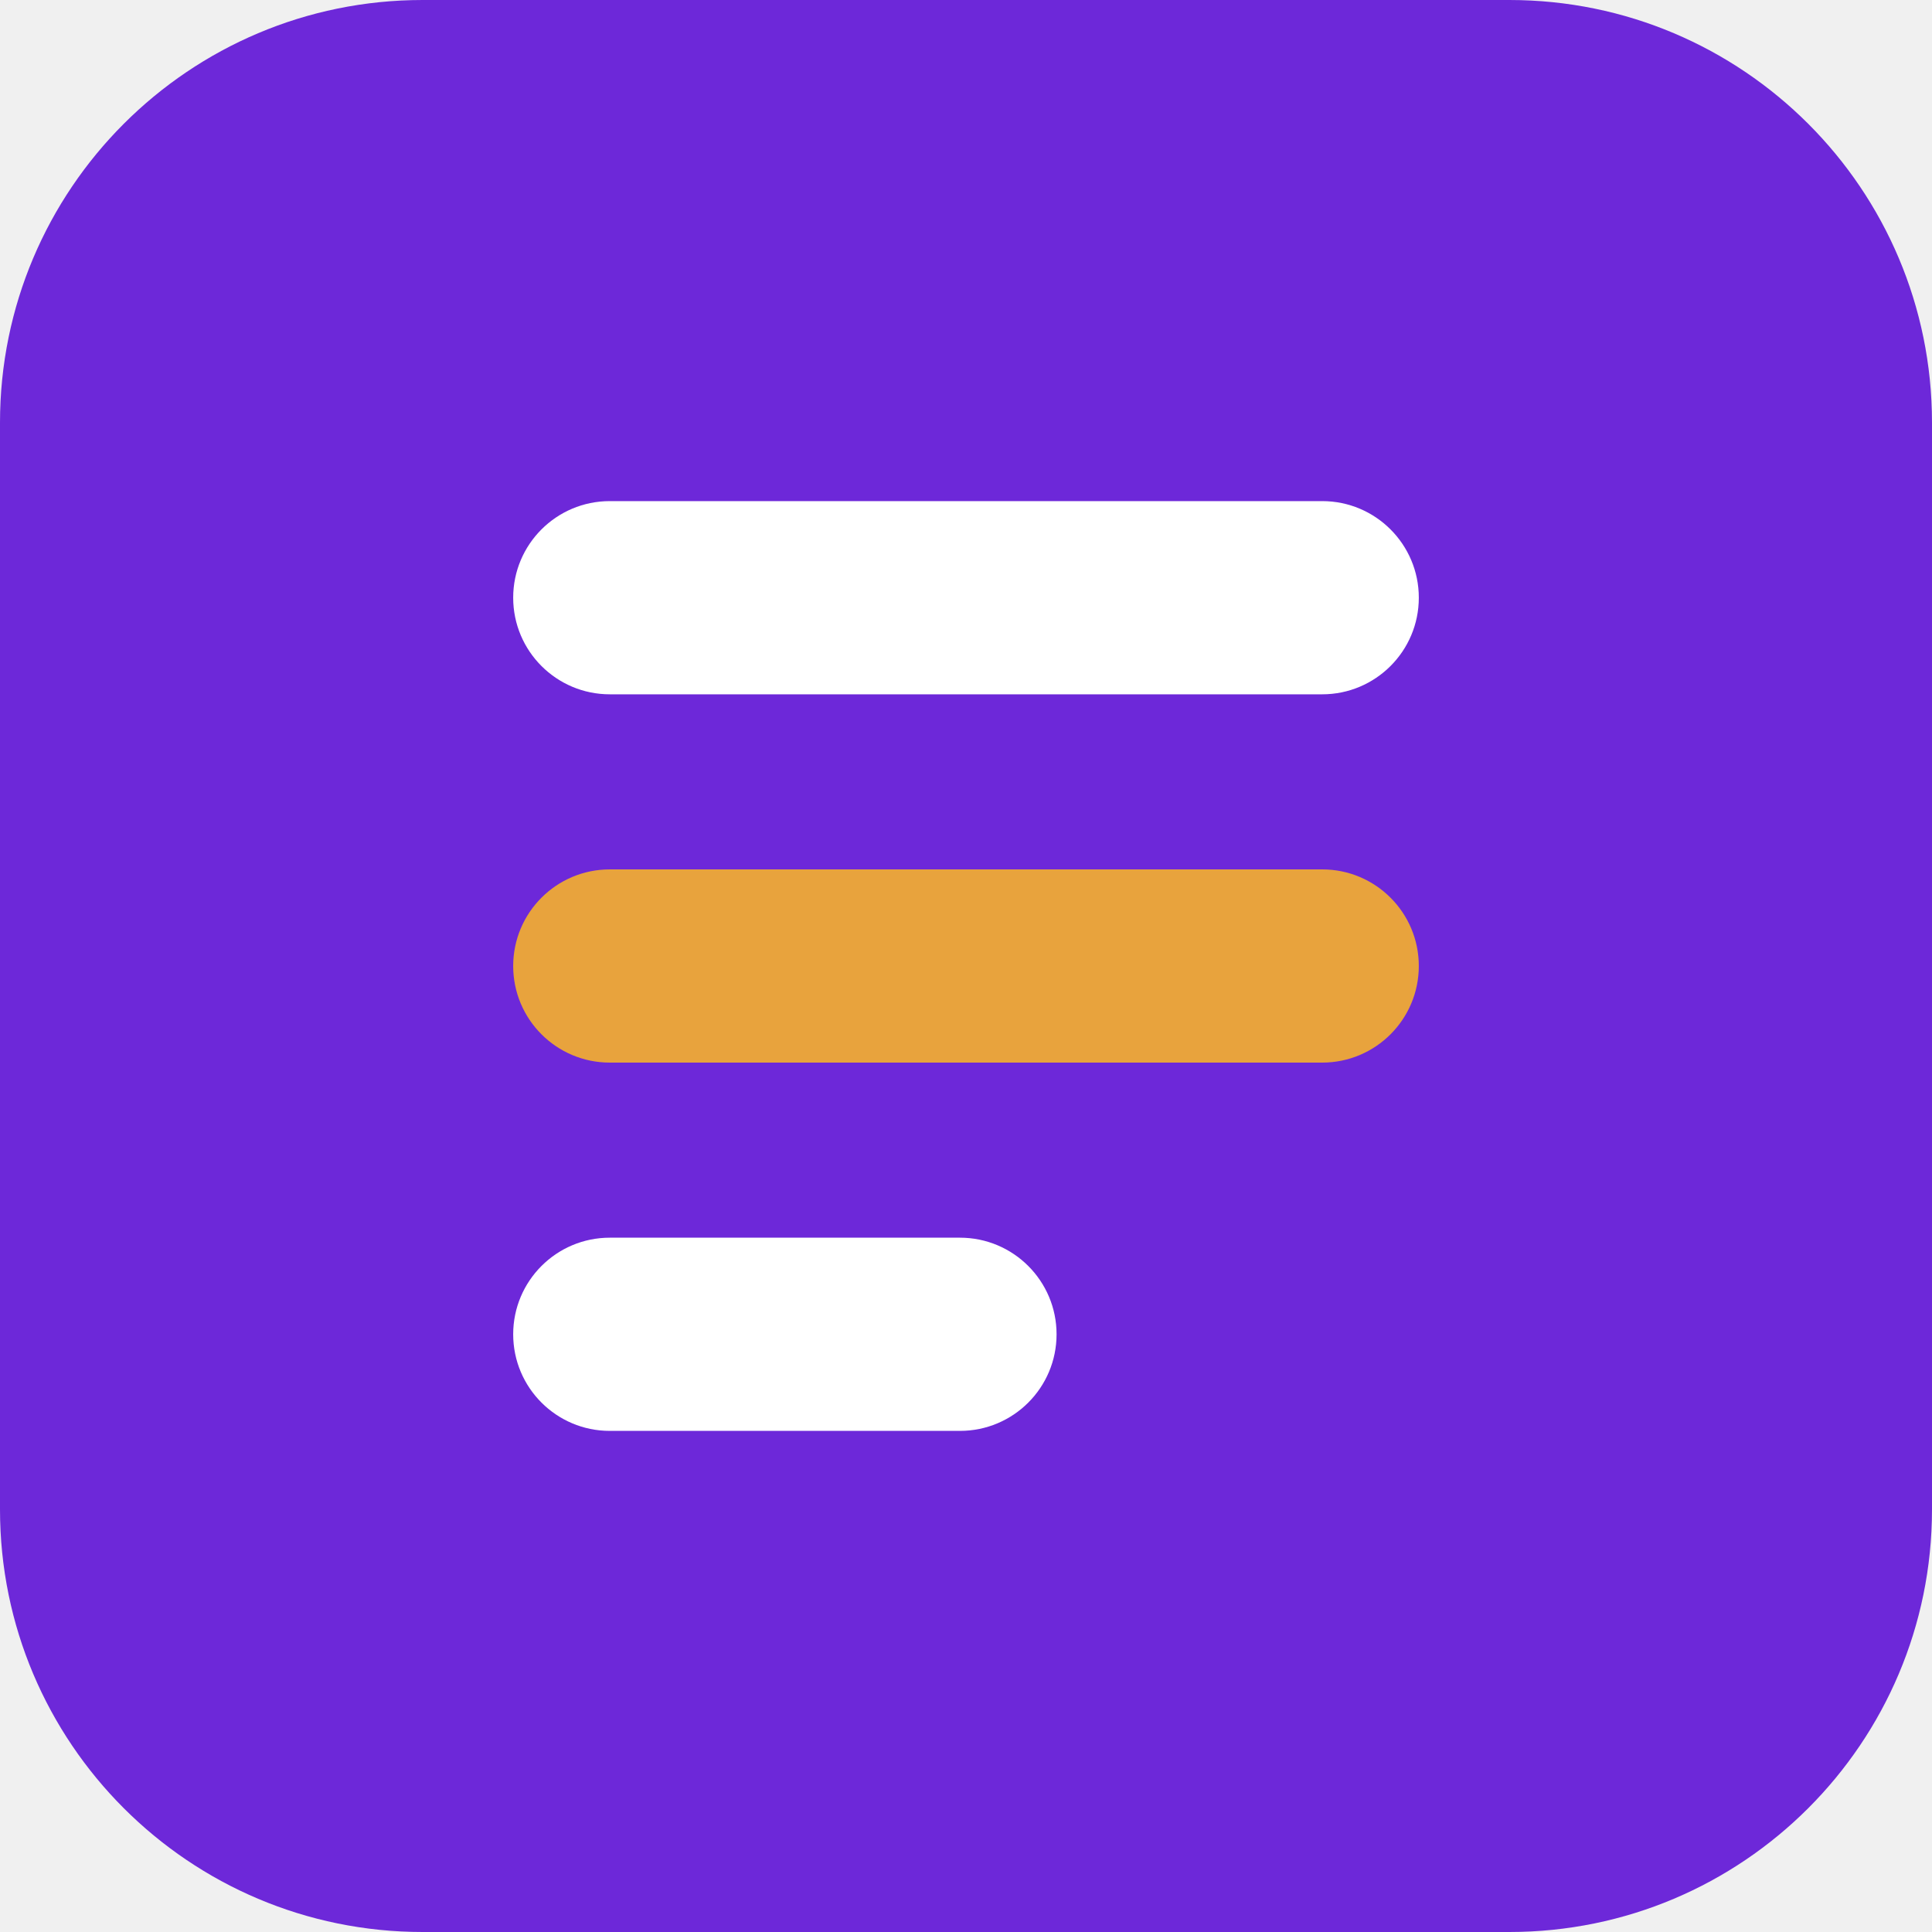
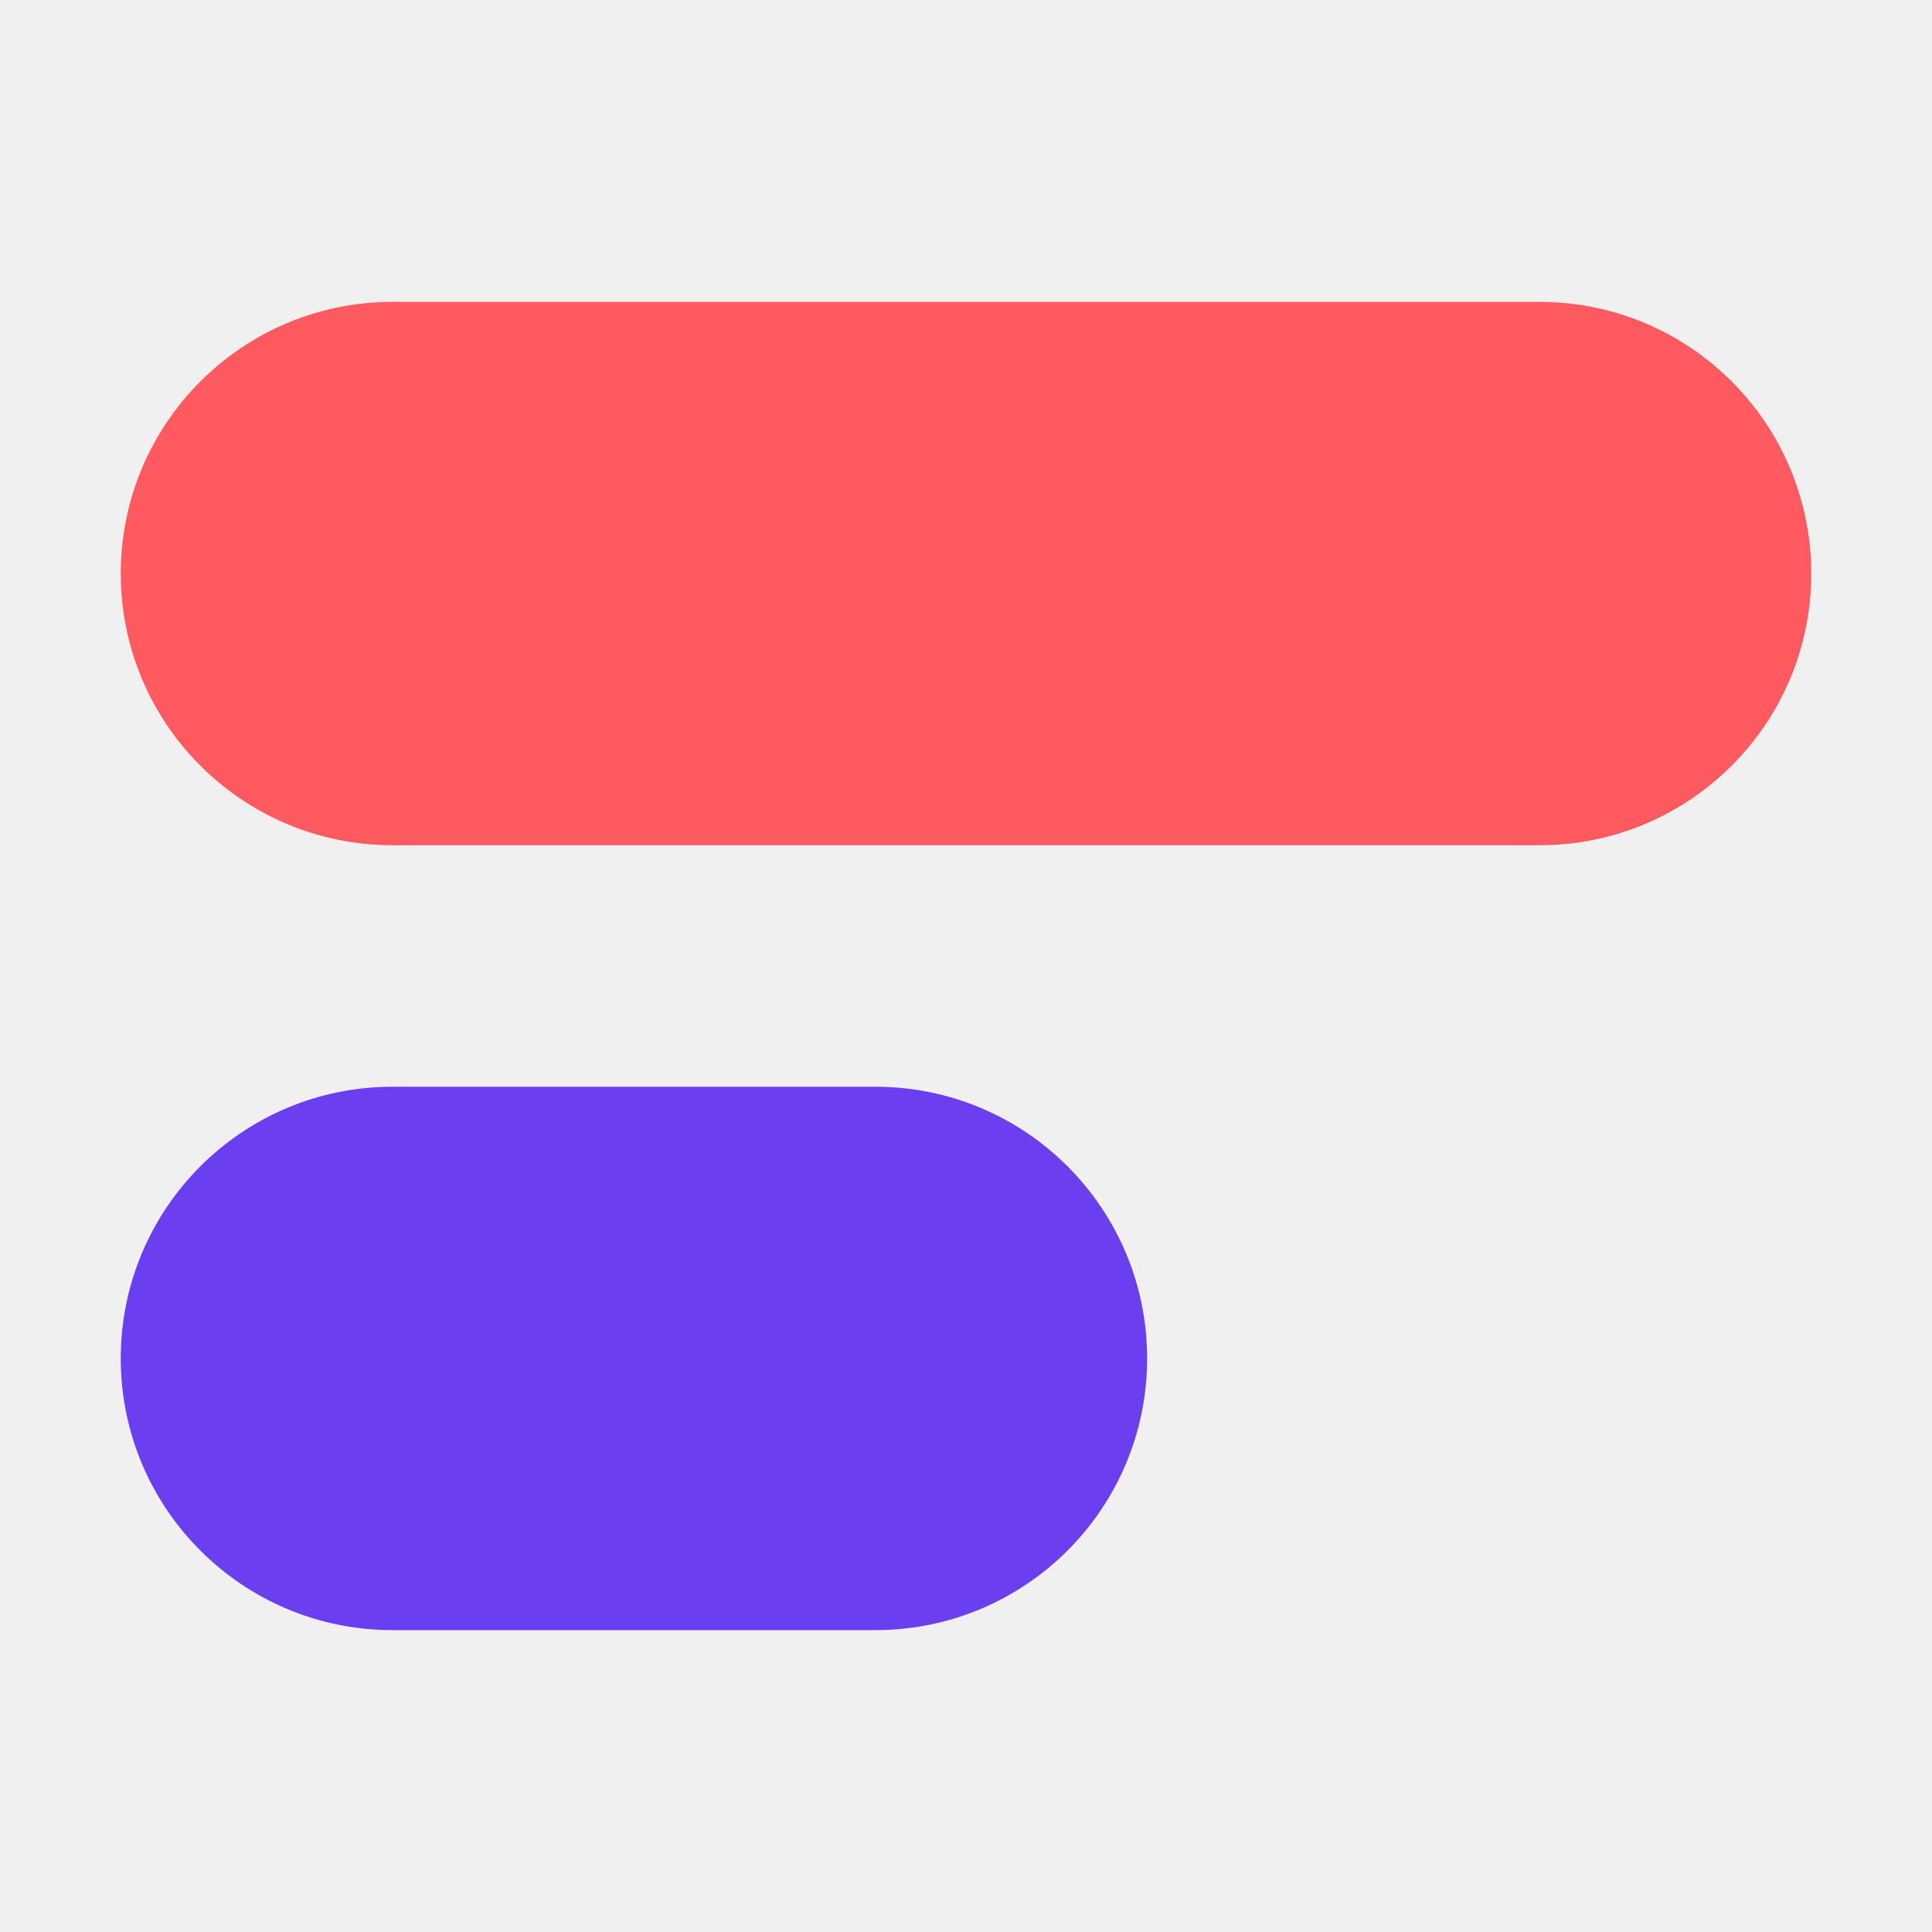
<svg xmlns="http://www.w3.org/2000/svg" viewBox="0 0 32 32" role="img" aria-label="Visual page">
-   <rect width="32" height="32" rx="7" fill="#6d28d9" />
-   <rect x="8.5" y="8.3" width="15" height="3.2" rx="1.6" fill="#ffffff" />
-   <rect x="8.5" y="14.4" width="15" height="3.2" rx="1.6" fill="#e8a33d" />
-   <rect x="8.5" y="20.5" width="9" height="3.2" rx="1.6" fill="#ffffff" />
+   <rect x="2" y="5" width="28" height="9" rx="4.5" fill="#FF5A5F" />
+   <rect x="2" y="18" width="17" height="9" rx="4.5" fill="#6B3FF0" />
</svg>
